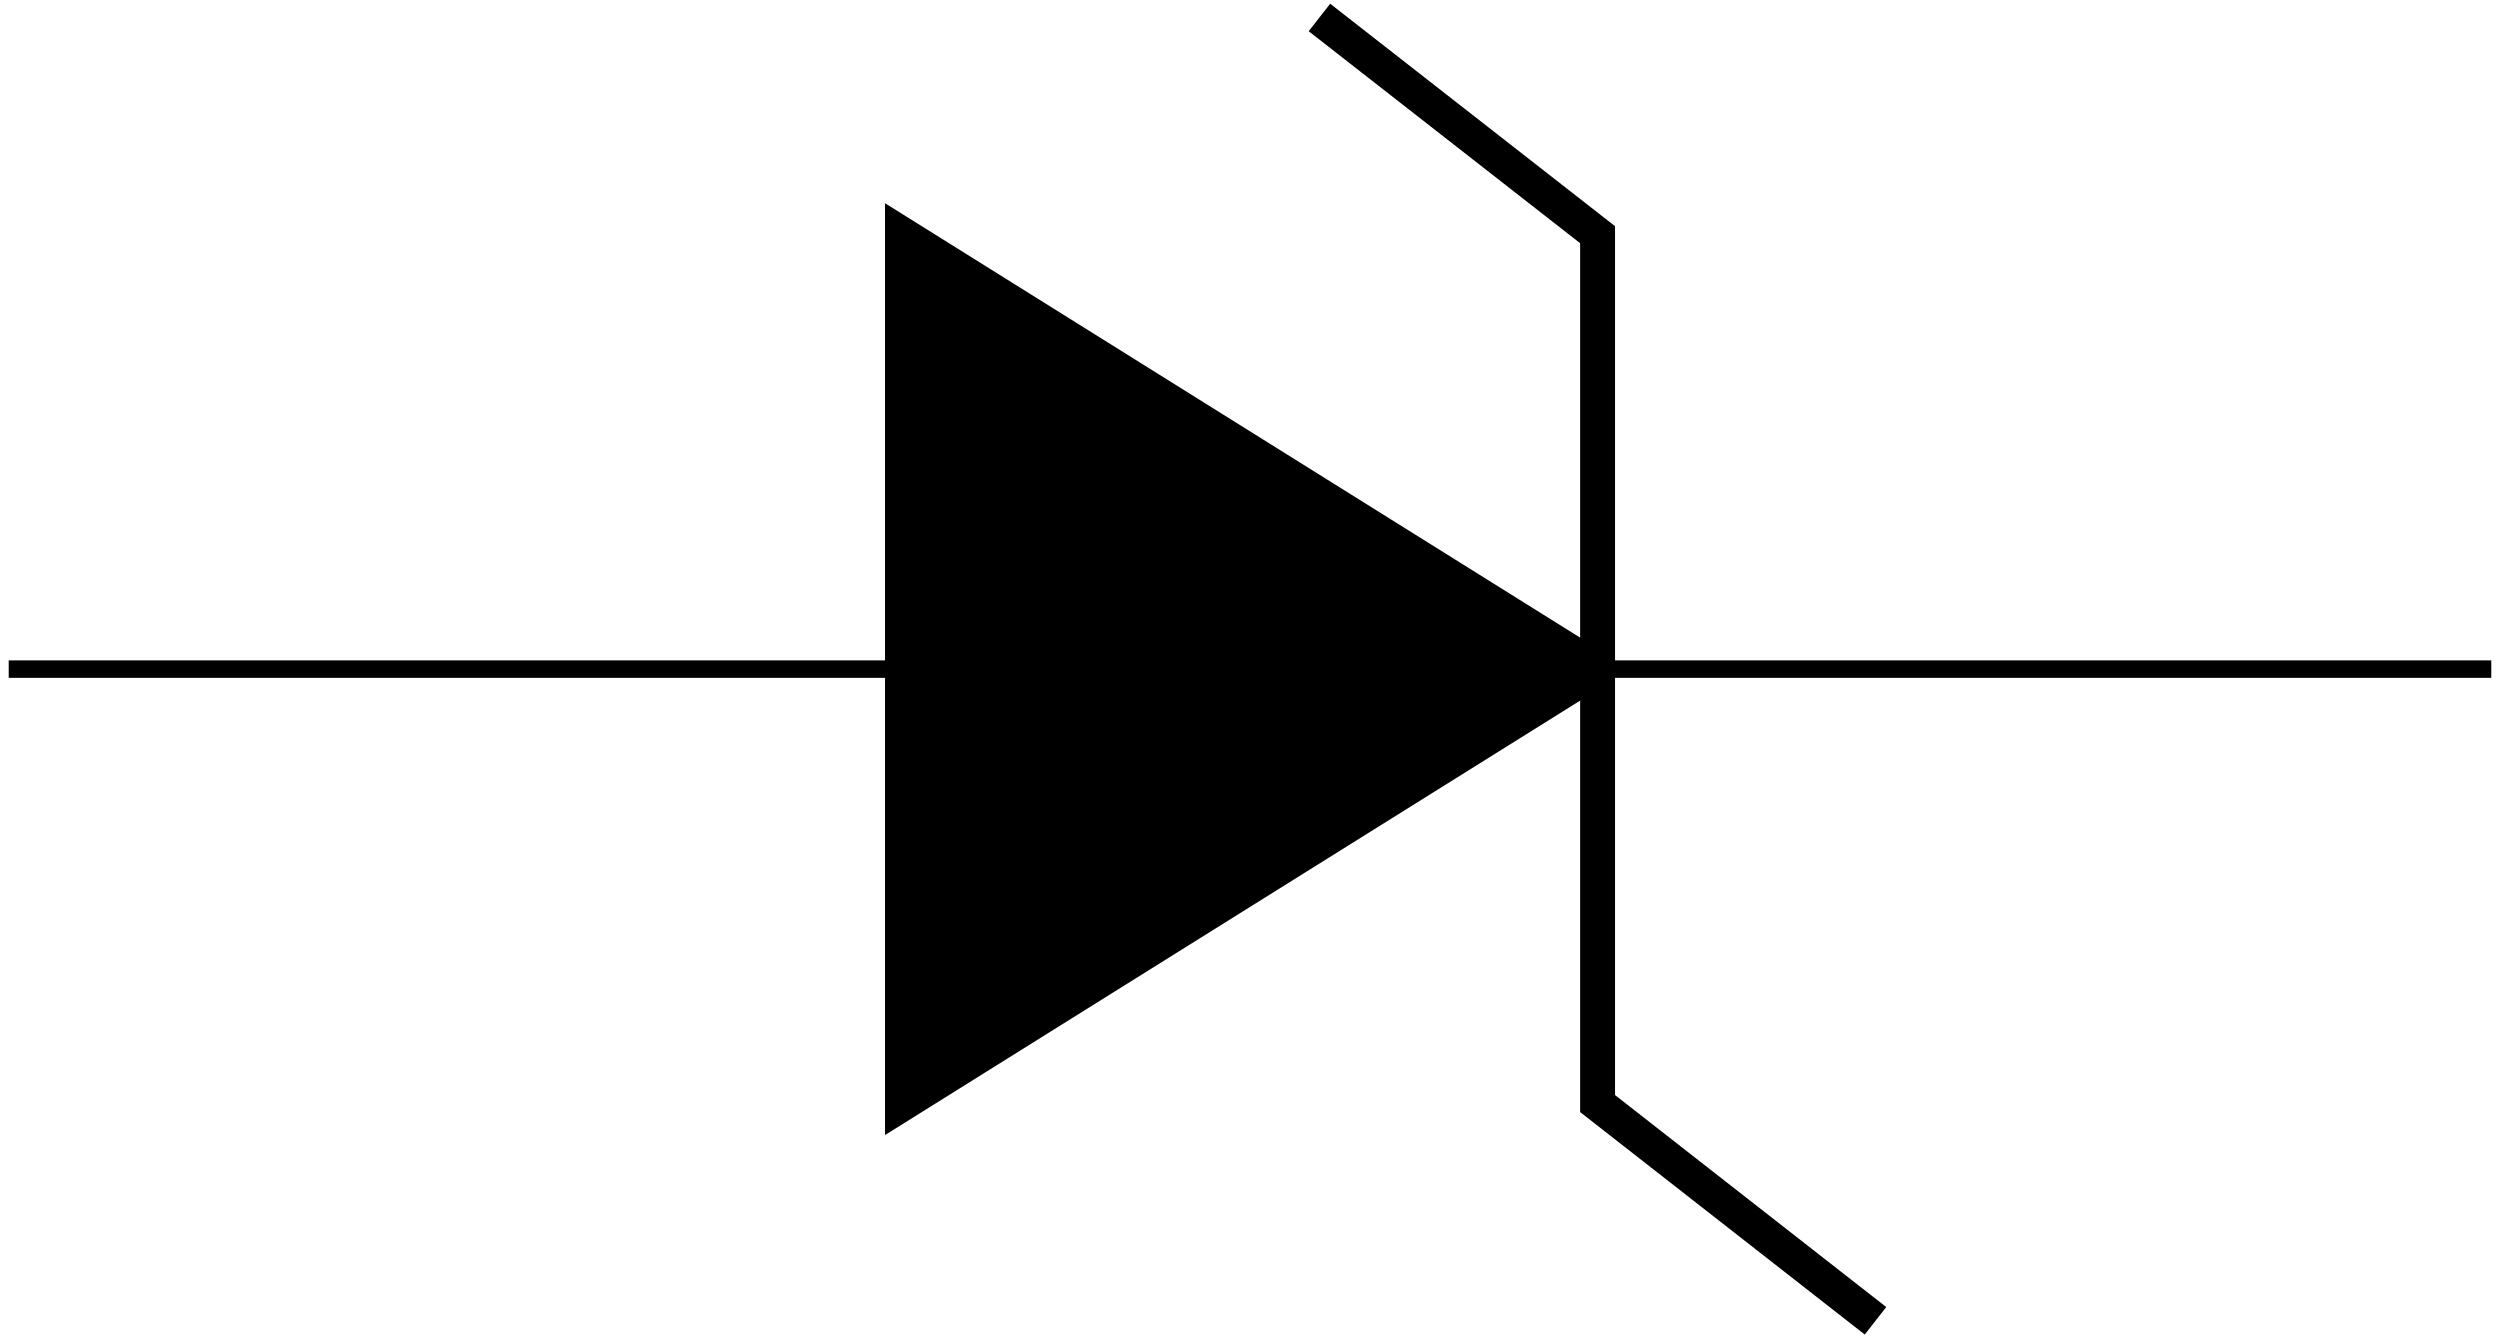
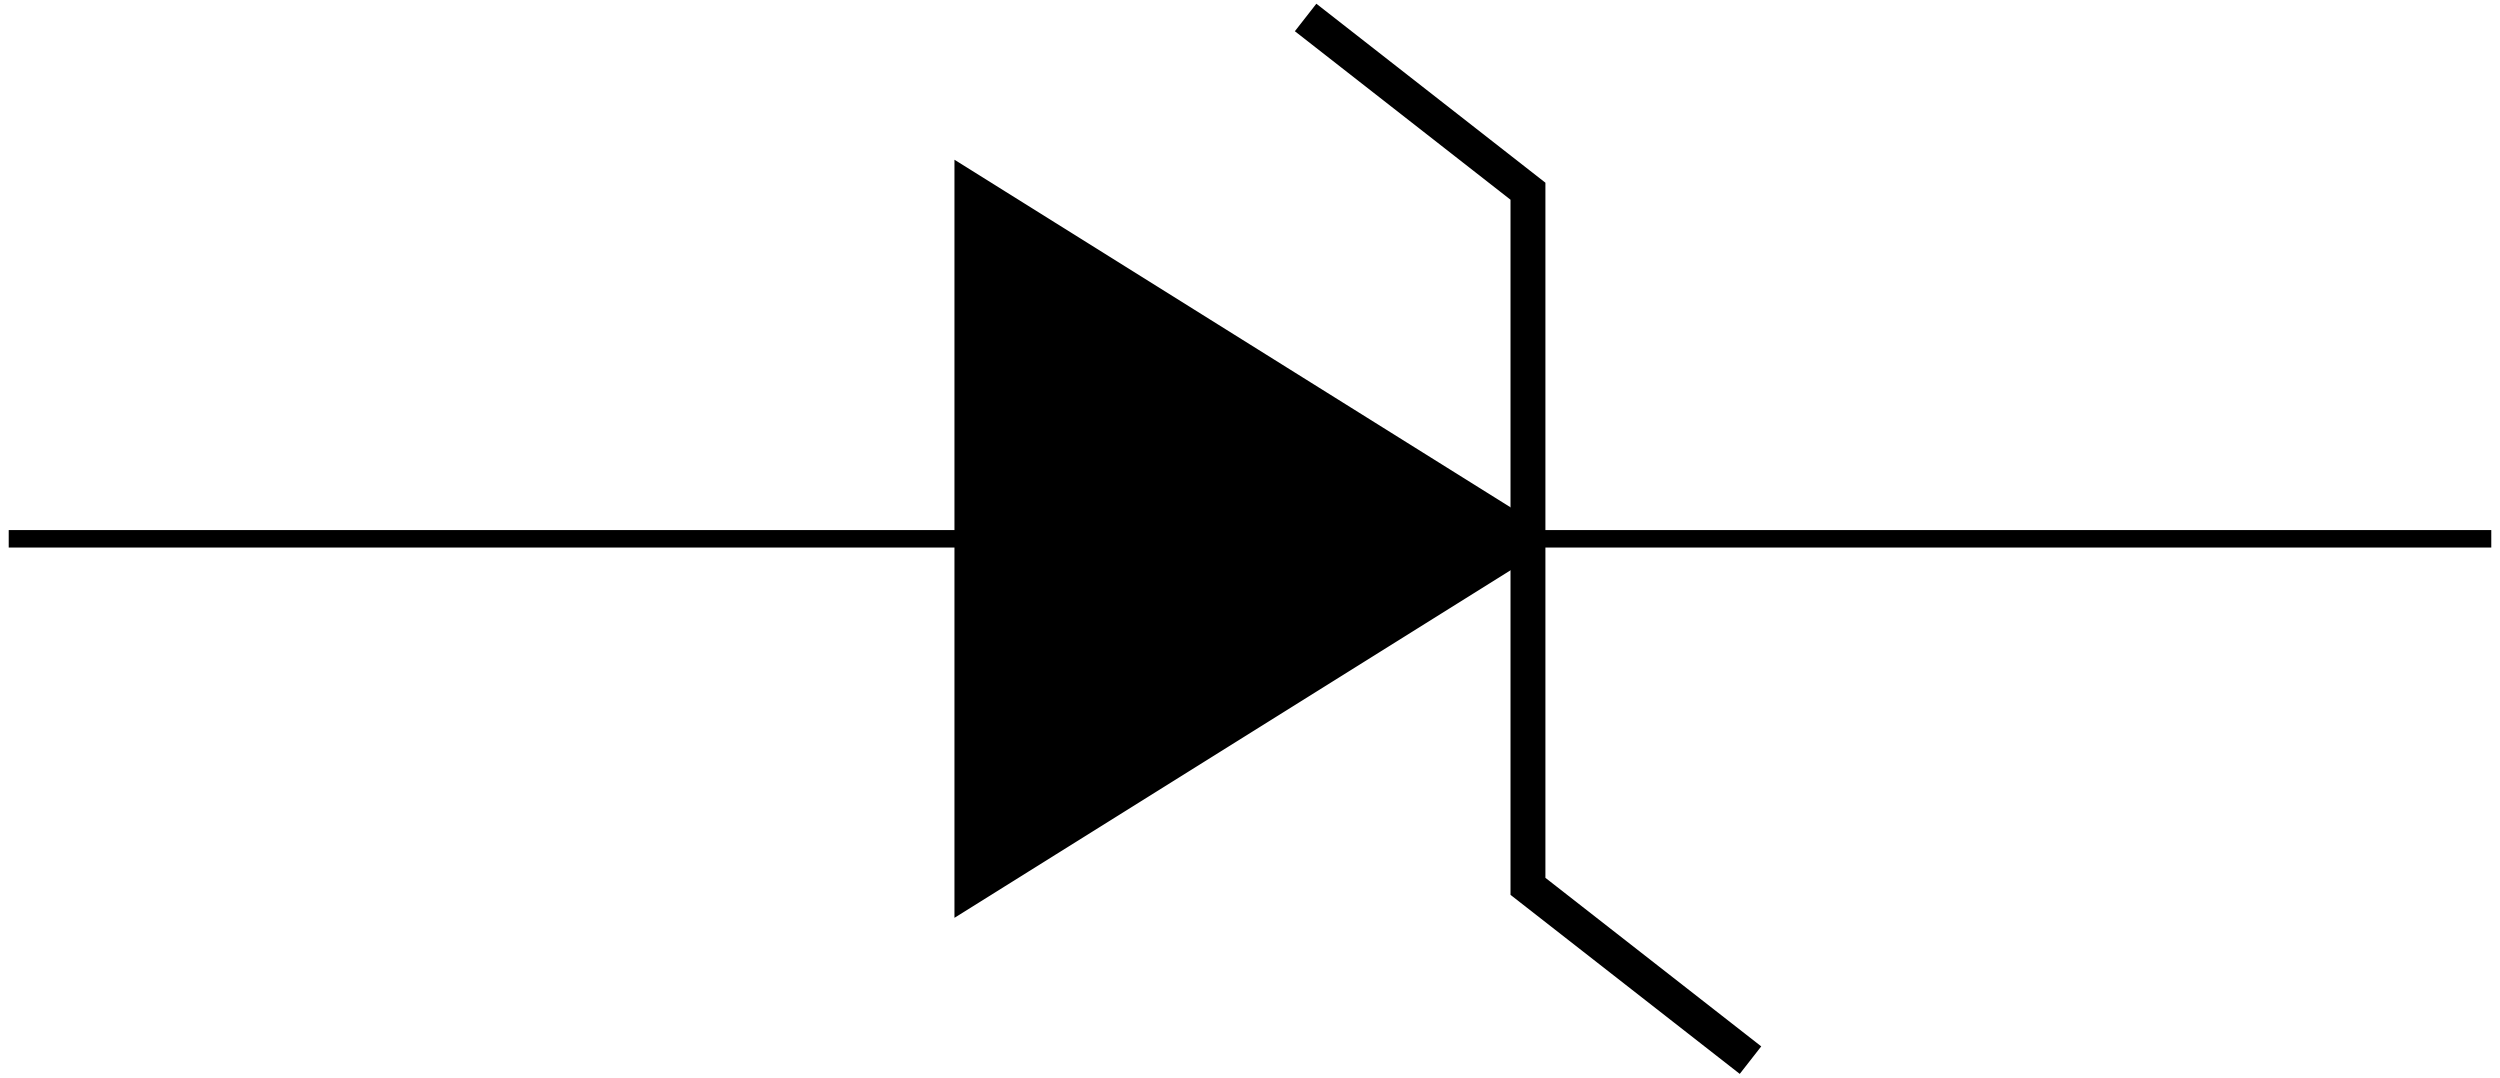
- <svg xmlns="http://www.w3.org/2000/svg" version="1.1" width="57.094pt" height="30.563pt" viewBox="-70.008 -70.008 57.094 30.563">
+ <svg xmlns="http://www.w3.org/2000/svg" version="1.1" width="57.094pt" height="24.61pt" viewBox="-70.008 -70.008 57.094 24.61">
  <g id="page1">
-     <path d="M-69.809-54.727H-49.398M-33.523-54.727H-13.113" stroke="#000" fill="none" stroke-width=".399" />
-     <path d="M-33.523-54.727L-49.398-64.648V-44.805L-33.523-54.727" />
-     <path d="M-33.523-54.727L-49.398-64.648V-44.805L-33.523-54.727" stroke="#000" fill="none" stroke-width=".797" stroke-miterlimit="10" />
-     <path d="M-27.176-39.844L-33.523-44.805V-64.648L-39.875-69.609" stroke="#000" fill="none" stroke-width=".797" stroke-miterlimit="10" />
+     <path d="M-69.809-57.703H-47.812M-35.113-57.703H-13.113" stroke="#000" fill="none" stroke-width=".399" />
+     <path d="M-35.113-57.703L-47.812-65.641V-49.766L-35.113-57.703" />
+     <path d="M-35.113-57.703L-47.812-65.641V-49.766L-35.113-57.703" stroke="#000" fill="none" stroke-width=".797" stroke-miterlimit="10" />
+     <path d="M-30.031-45.797L-35.113-49.766V-65.641L-40.191-69.609" stroke="#000" fill="none" stroke-width=".797" stroke-miterlimit="10" />
  </g>
</svg>
